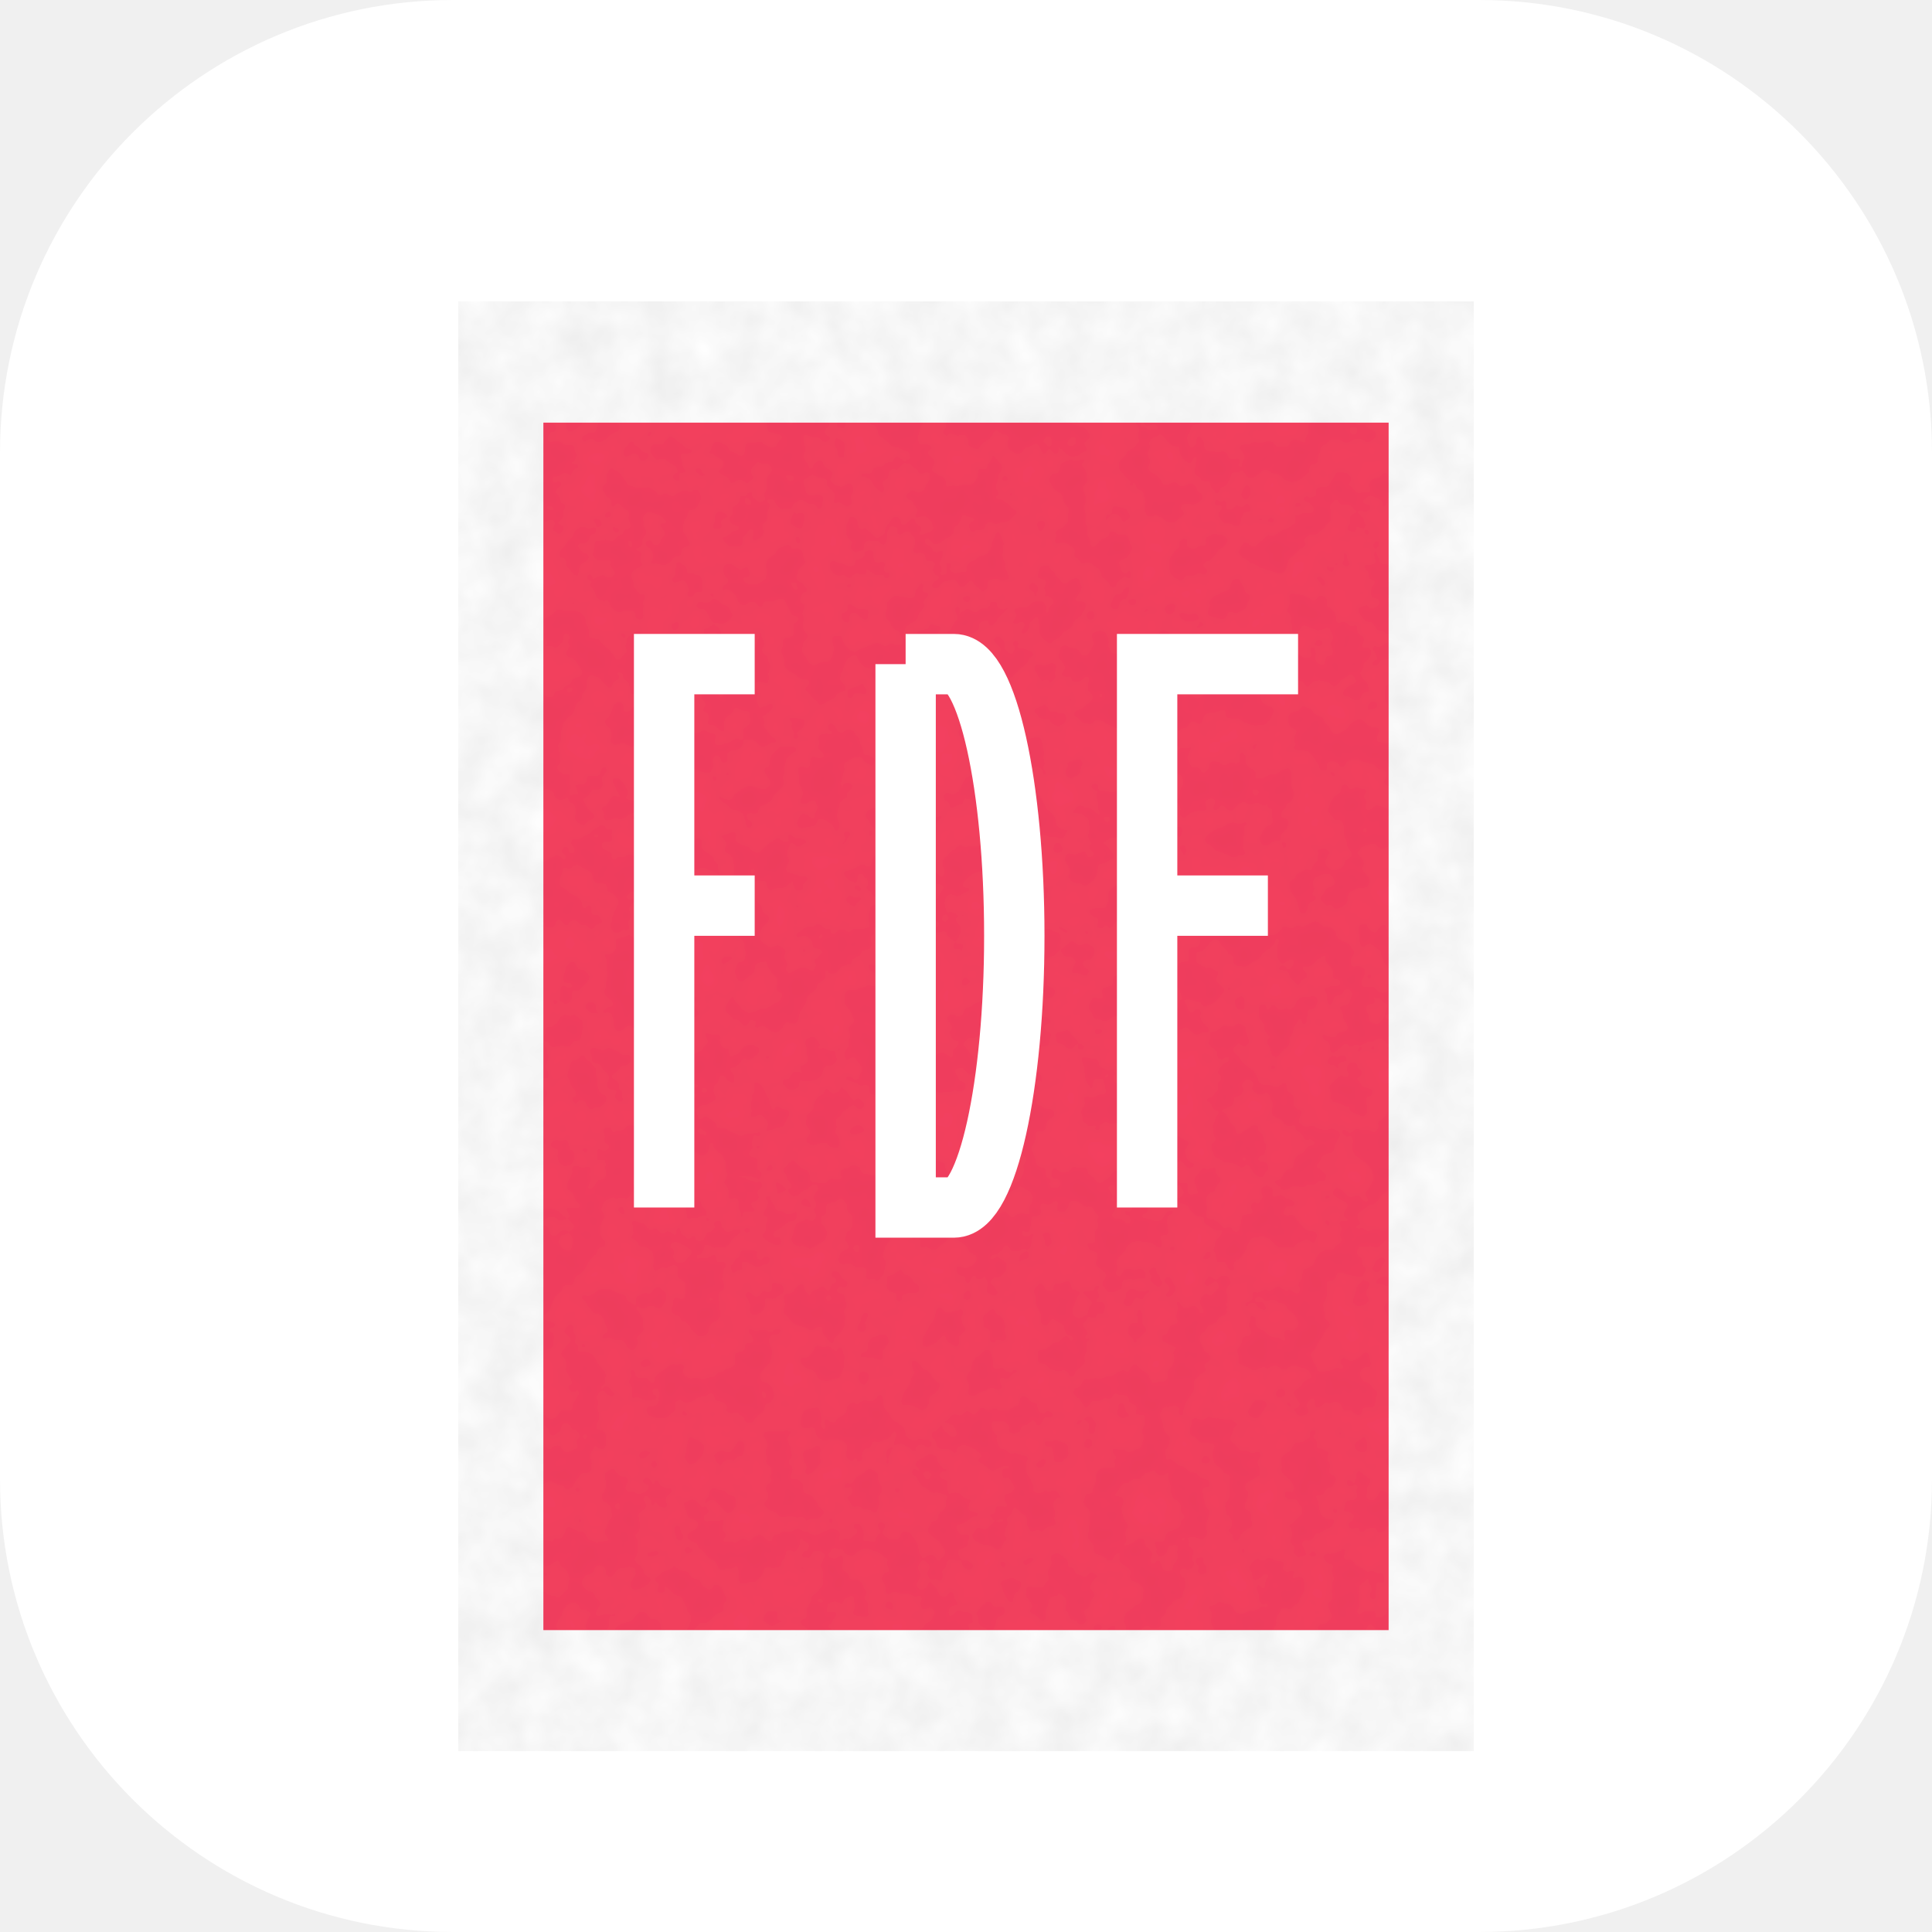
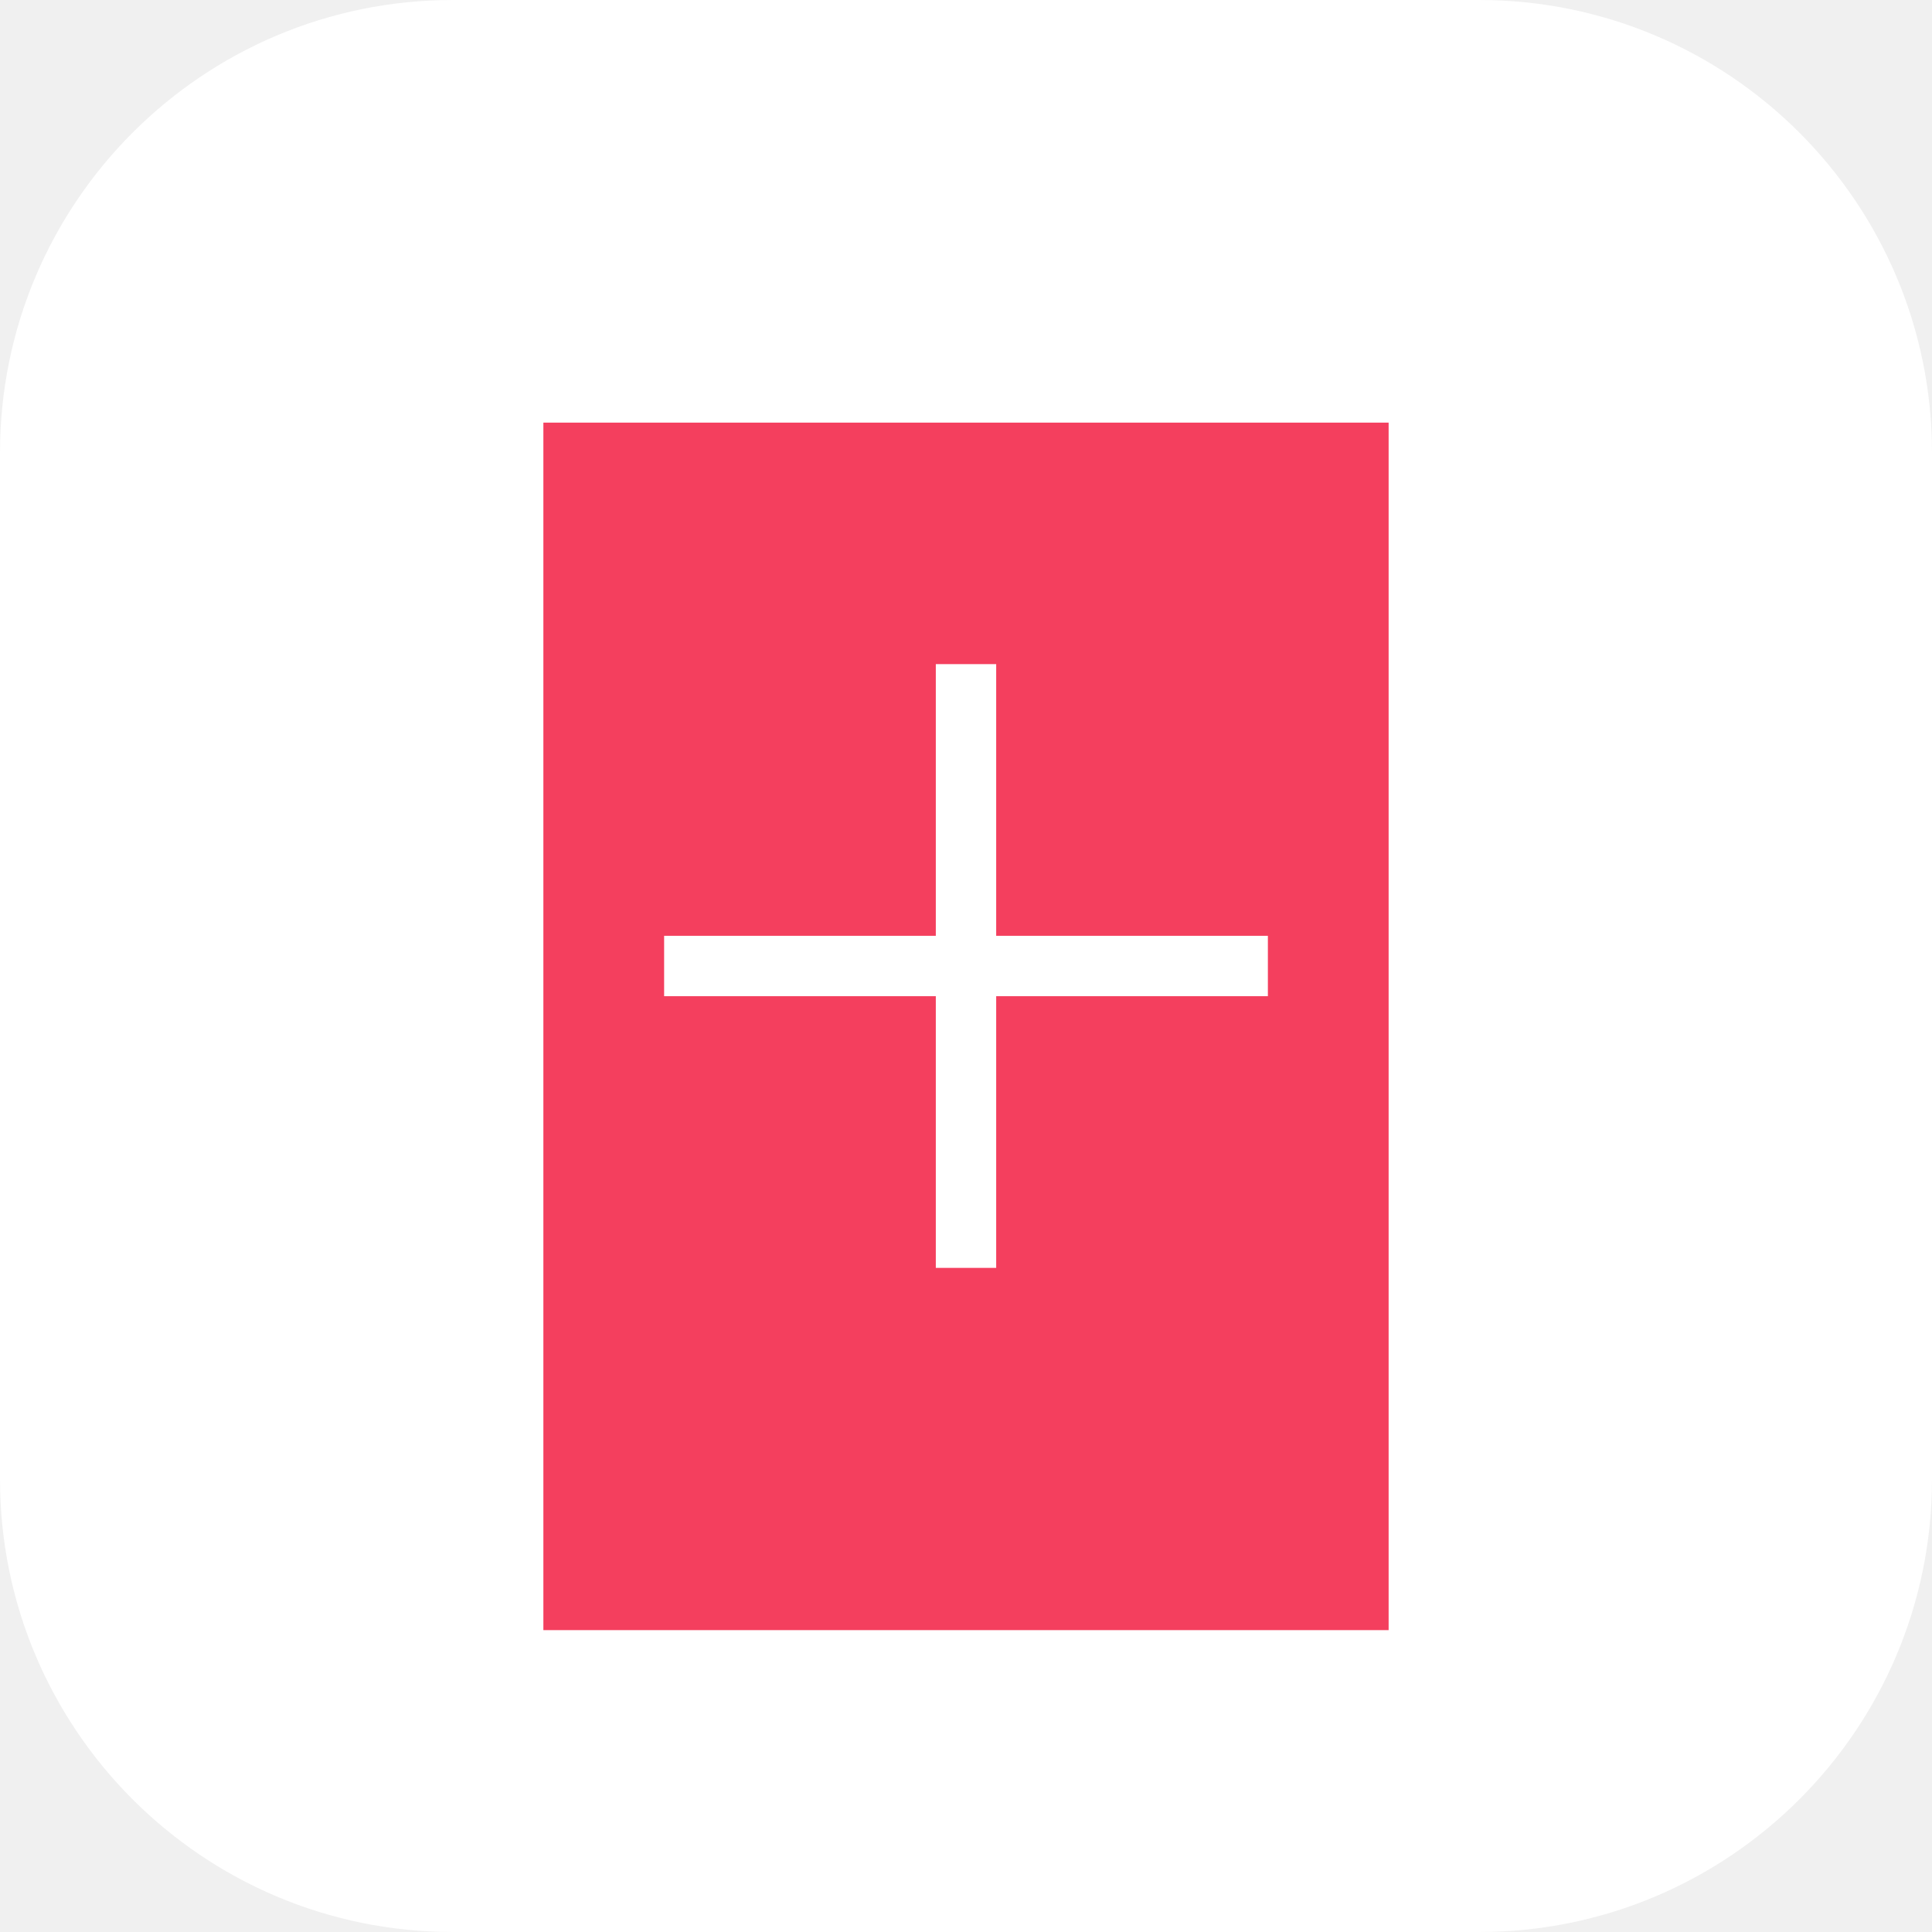
<svg xmlns="http://www.w3.org/2000/svg" width="512" height="512" viewBox="0 0 512 512" fill="none">
-   <defs>
-     <filter id="paper-grain" x="-10%" y="-10%" width="120%" height="120%">
-       <feTurbulence type="fractalNoise" baseFrequency="1.5" numOctaves="3" result="noise" />
-       <feColorMatrix type="matrix" values="0 0 0 0 0  0 0 0 0 0  0 0 0 0 0  0 0 0 0.07 0" result="grain" />
-       <feBlend mode="multiply" in="grain" in2="SourceGraphic" />
-     </filter>
-   </defs>
  <rect width="512" height="512" rx="120" fill="white" />
  <g transform="translate(64, 64) scale(16)">
-     <path d="M5 3H19V23H5V3Z" fill="#F43F5E" filter="url(#paper-grain)" />
-     <path d="M7 16V7h1.5M7 11h1.5" stroke="white" strokeWidth="1.8" strokeLinecap="round" strokeLinejoin="round" />
-     <path d="M11 7h0.8A1 4.5 0 0 1 11.8 16H11V7" stroke="white" strokeWidth="1.8" strokeLinecap="round" strokeLinejoin="round" />
-     <path d="M15 16V7h2.5M15 11h2" stroke="white" strokeWidth="1.8" strokeLinecap="round" strokeLinejoin="round" />
+     <path d="M5 3H19V23H5V3Z" fill="#F43F5E" />
+     <path d="M12 7v10M7 12h10" stroke="white" strokeWidth="2.2" strokeLinecap="round" />
  </g>
</svg>
